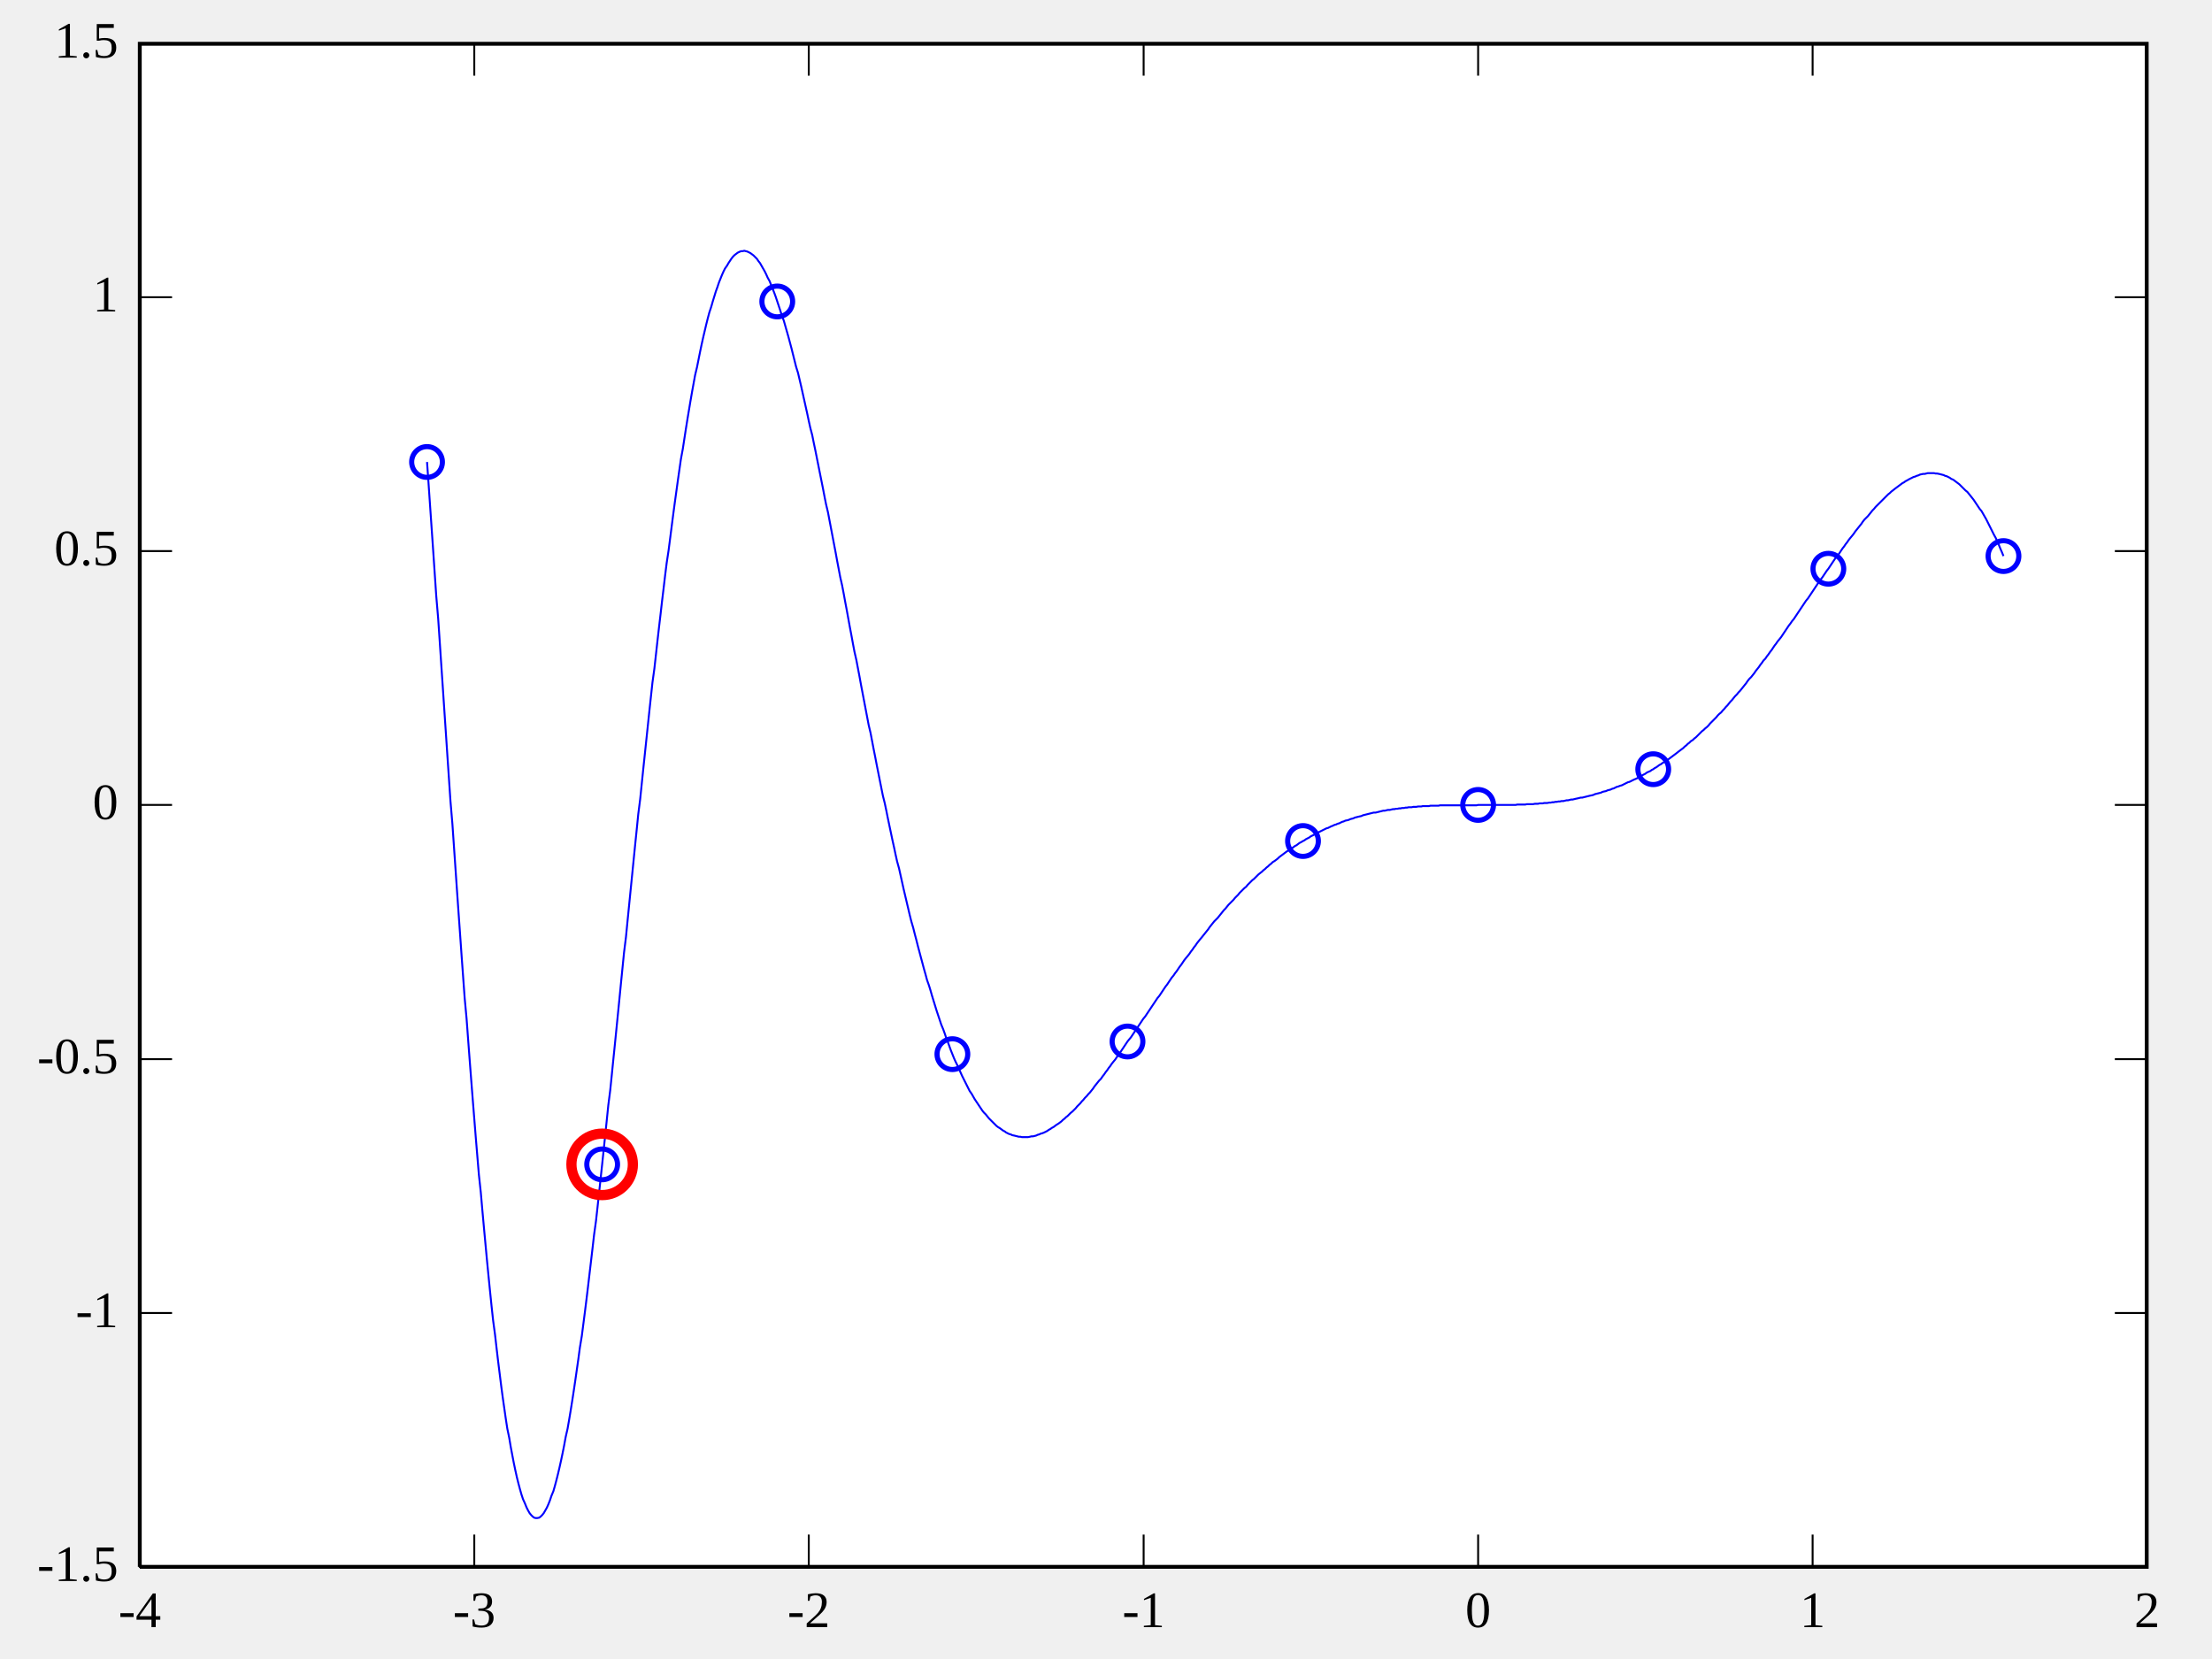
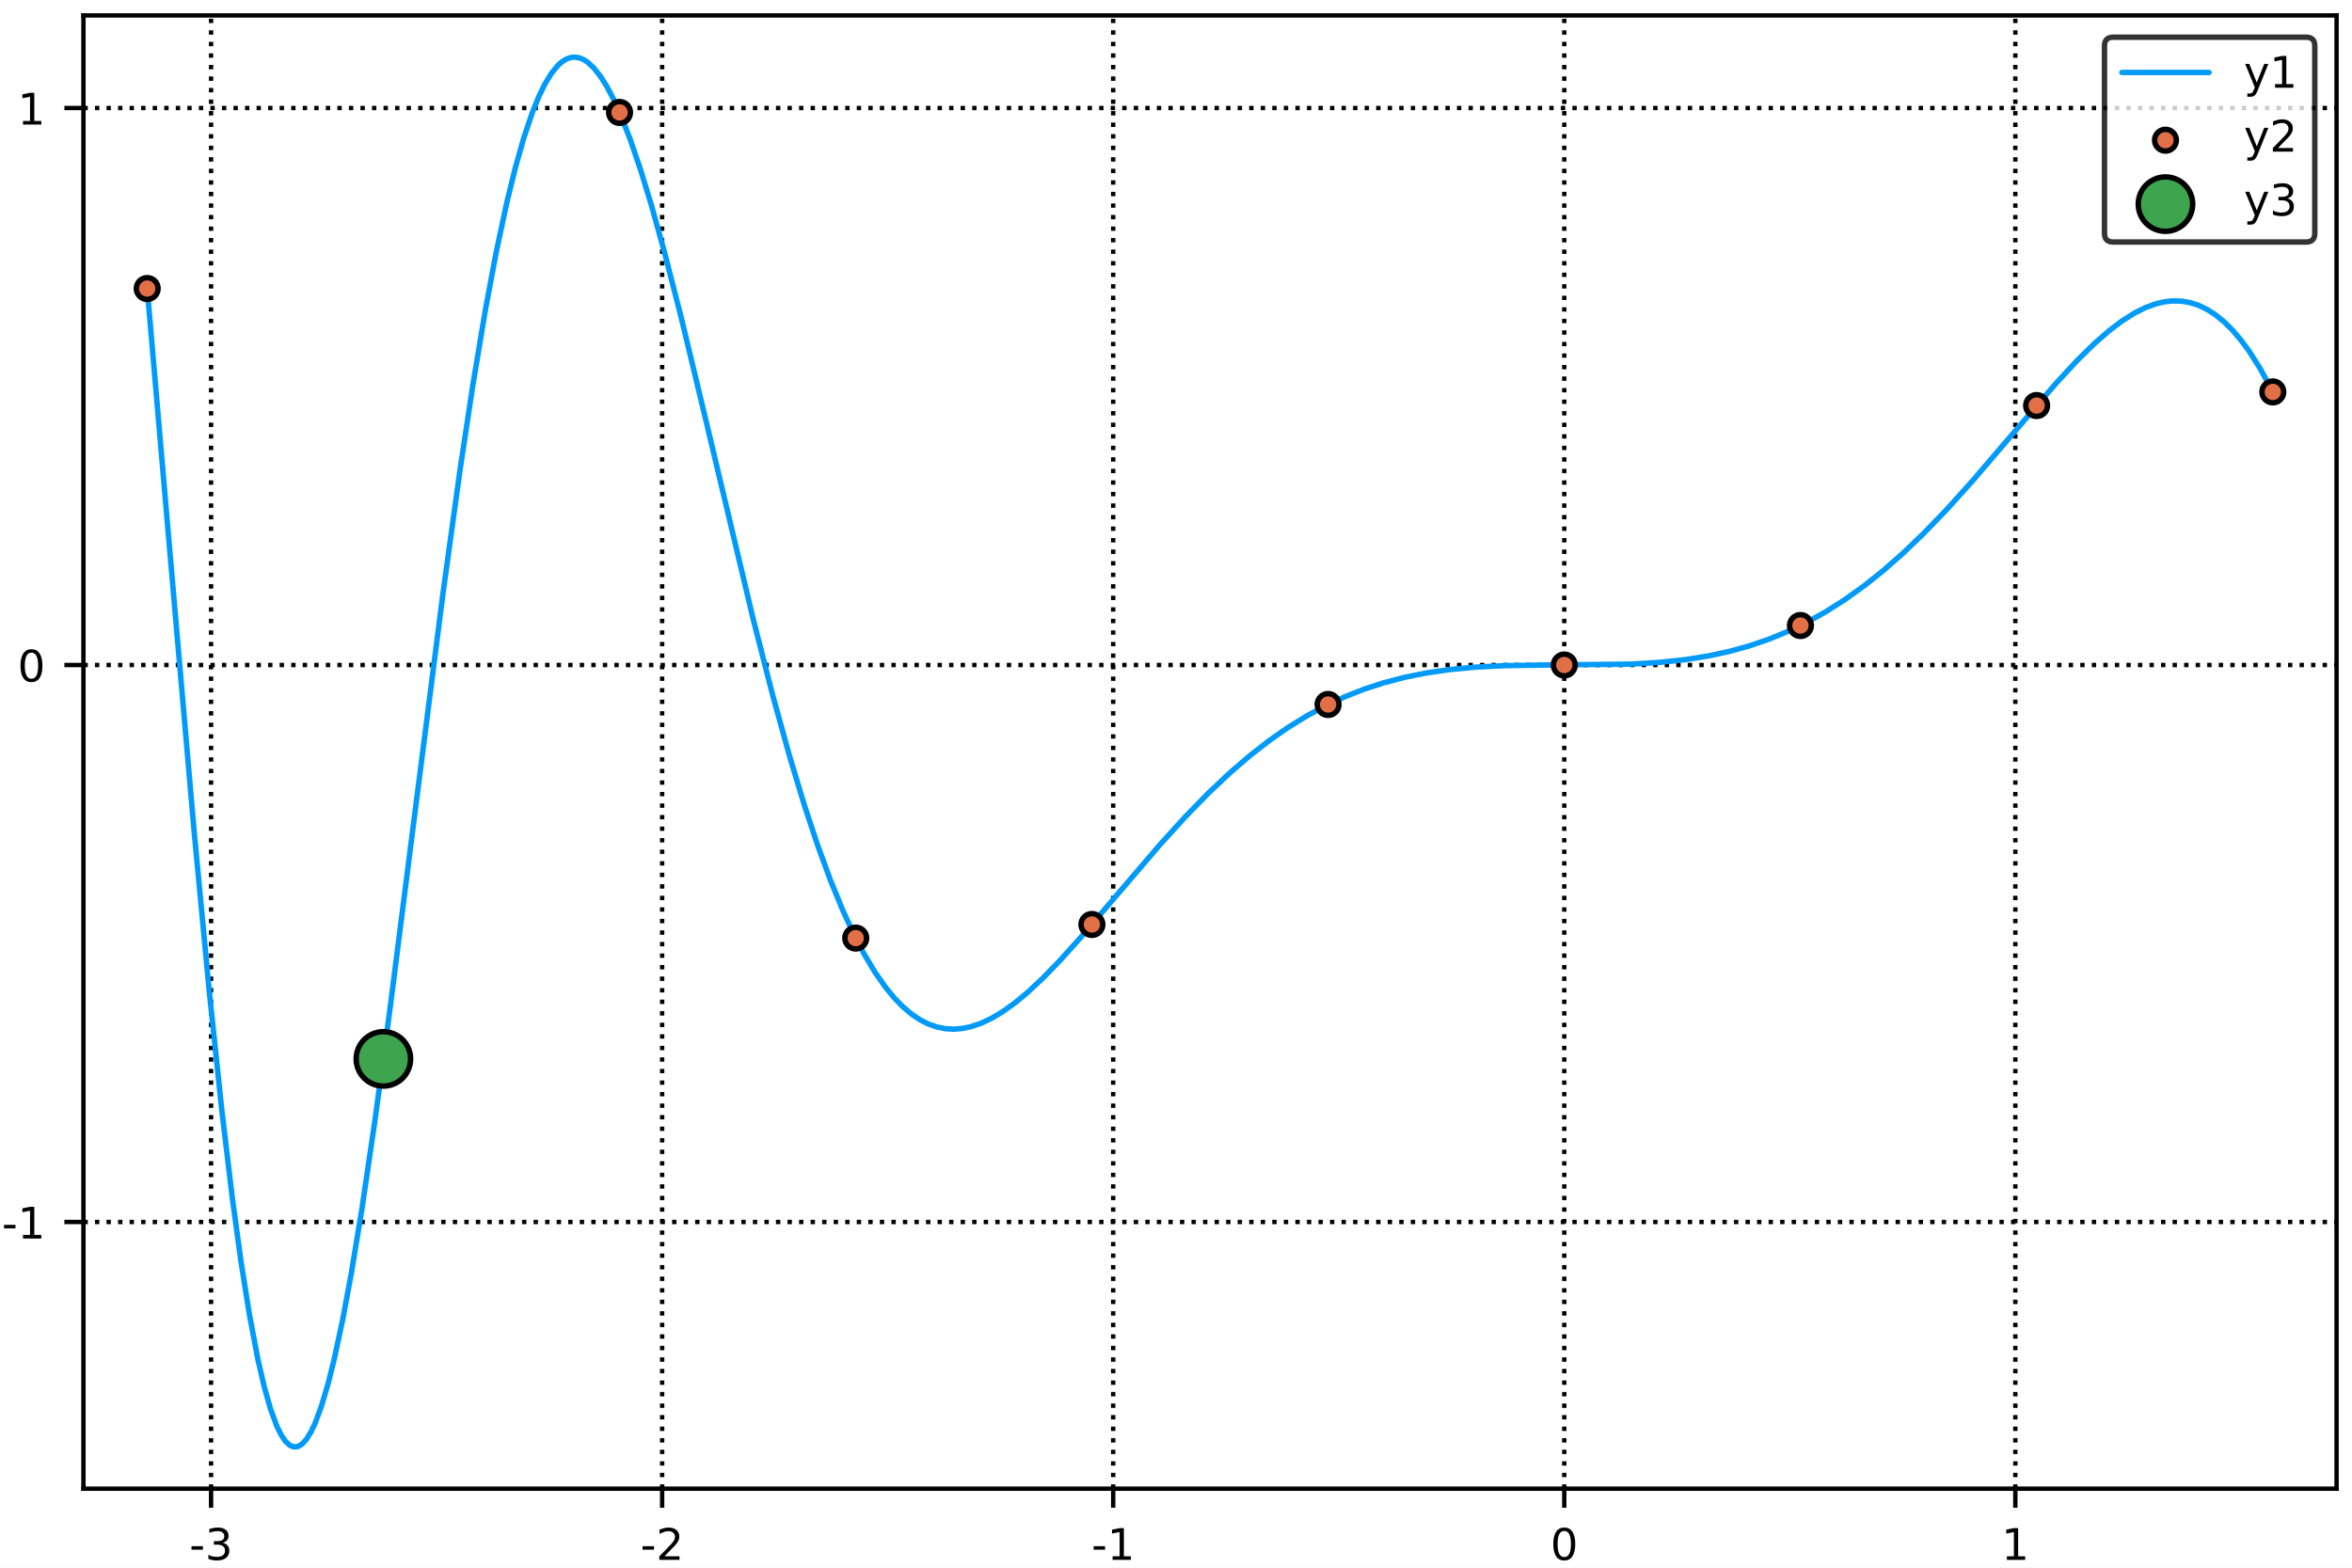
- <svg xmlns="http://www.w3.org/2000/svg" xmlns:xlink="http://www.w3.org/1999/xlink" viewBox="0 0 576 432">
-   <g id="gnuplot_canvas">
-     <rect x="0" y="0" width="576" height="432" fill="none" />
-     <defs>
-       <circle id="gpDot" r="0.5" stroke-width="0.5" />
-       <path id="gpPt0" stroke-width="0.333" stroke="currentColor" d="M-1,0 h2 M0,-1 v2" />
-       <path id="gpPt1" stroke-width="0.333" stroke="currentColor" d="M-1,-1 L1,1 M1,-1 L-1,1" />
-       <path id="gpPt2" stroke-width="0.333" stroke="currentColor" d="M-1,0 L1,0 M0,-1 L0,1 M-1,-1 L1,1 M-1,1 L1,-1" />
-       <rect id="gpPt3" stroke-width="0.333" stroke="currentColor" x="-1" y="-1" width="2" height="2" />
-       <rect id="gpPt4" stroke-width="0.333" stroke="currentColor" fill="currentColor" x="-1" y="-1" width="2" height="2" />
-       <circle id="gpPt5" stroke-width="0.333" stroke="currentColor" cx="0" cy="0" r="1" />
-       <use xlink:href="#gpPt5" id="gpPt6" fill="currentColor" stroke="none" />
-       <path id="gpPt7" stroke-width="0.333" stroke="currentColor" d="M0,-1.33 L-1.33,0.67 L1.33,0.67 z" />
-       <use xlink:href="#gpPt7" id="gpPt8" fill="currentColor" stroke="none" />
-       <use xlink:href="#gpPt7" id="gpPt9" stroke="currentColor" transform="rotate(180)" />
-       <use xlink:href="#gpPt9" id="gpPt10" fill="currentColor" stroke="none" />
-       <use xlink:href="#gpPt3" id="gpPt11" stroke="currentColor" transform="rotate(45)" />
-       <use xlink:href="#gpPt11" id="gpPt12" fill="currentColor" stroke="none" />
-       <filter id="greybox" filterUnits="objectBoundingBox" x="0" y="0" height="1" width="1">
-         <feFlood flood-color="lightgrey" flood-opacity="1" result="grey" />
-         <feComposite in="SourceGraphic" in2="grey" operator="atop" />
-       </filter>
-     </defs>
-     <g style="fill:none; color:white; stroke:currentColor; stroke-width:1.00; stroke-linecap:butt; stroke-linejoin:miter">
- </g>
-     <g style="fill:none; color:black; stroke:currentColor; stroke-width:1.00; stroke-linecap:butt; stroke-linejoin:miter">
-       <g style="stroke:none; shape-rendering:crispEdges">
-         <polygon fill="rgb(255, 255, 255)" points="36.4,408.0 559.0,408.0 559.0,11.4 36.4,11.4 " />
-       </g>
-       <path stroke="black" d="M36.4,408.0 L36.4,11.4 L559.0,11.4 L559.0,408.0 L36.4,408.0  " />
+ <svg xmlns="http://www.w3.org/2000/svg" xmlns:xlink="http://www.w3.org/1999/xlink" height="288pt" version="1.1" viewBox="0 0 432 288" width="432pt">
+   <defs>
+     <style type="text/css">
+ *{stroke-linecap:butt;stroke-linejoin:round;}
+   </style>
+   </defs>
+   <g id="figure_1">
+     <g id="patch_1">
+       <path d="M 0 288  L 432 288  L 432 0  L 0 0  z " style="fill:#ffffff;" />
    </g>
-     <g style="fill:none; color:black; stroke:black; stroke-width:0.50; stroke-linecap:butt; stroke-linejoin:miter">
-       <path stroke="black" d="M36.4,408.0 L44.8,408.0 M559.1,408.0 L550.7,408.0  " />
-       <g transform="translate(30.8,411.7)" style="stroke:none; fill:rgb(0,0,0); font-family:{}; font-size:10.00pt; text-anchor:end">
-         <text>
-           <tspan>-1.5</tspan>
-         </text>
-       </g>
-       <path stroke="black" d="M36.4,341.9 L44.8,341.9 M559.1,341.9 L550.7,341.9  " />
-       <g transform="translate(30.8,345.6)" style="stroke:none; fill:rgb(0,0,0); font-family:{}; font-size:10.00pt; text-anchor:end">
-         <text>
-           <tspan>-1</tspan>
-         </text>
-       </g>
-       <path stroke="black" d="M36.4,275.8 L44.8,275.8 M559.1,275.8 L550.7,275.8  " />
-       <g transform="translate(30.8,279.5)" style="stroke:none; fill:rgb(0,0,0); font-family:{}; font-size:10.00pt; text-anchor:end">
-         <text>
-           <tspan>-0.5</tspan>
-         </text>
-       </g>
-       <path stroke="black" d="M36.4,209.6 L44.8,209.6 M559.1,209.6 L550.7,209.6  " />
-       <g transform="translate(30.8,213.3)" style="stroke:none; fill:rgb(0,0,0); font-family:{}; font-size:10.00pt; text-anchor:end">
-         <text>
-           <tspan>0</tspan>
-         </text>
-       </g>
-       <path stroke="black" d="M36.4,143.5 L44.8,143.5 M559.1,143.5 L550.7,143.5  " />
-       <g transform="translate(30.8,147.2)" style="stroke:none; fill:rgb(0,0,0); font-family:{}; font-size:10.00pt; text-anchor:end">
-         <text>
-           <tspan>0.5</tspan>
-         </text>
-       </g>
-       <path stroke="black" d="M36.4,77.4 L44.8,77.4 M559.1,77.4 L550.7,77.4  " />
-       <g transform="translate(30.8,81.1)" style="stroke:none; fill:rgb(0,0,0); font-family:{}; font-size:10.00pt; text-anchor:end">
-         <text>
-           <tspan>1</tspan>
-         </text>
-       </g>
-       <path stroke="black" d="M36.4,11.3 L44.8,11.3 M559.1,11.3 L550.7,11.3  " />
-       <g transform="translate(30.8,15.0)" style="stroke:none; fill:rgb(0,0,0); font-family:{}; font-size:10.00pt; text-anchor:end">
-         <text>
-           <tspan>1.5</tspan>
-         </text>
-       </g>
-       <path stroke="black" d="M36.4,408.0 L36.4,399.6 M36.4,11.3 L36.4,19.7  " />
-       <g transform="translate(36.4,423.7)" style="stroke:none; fill:rgb(0,0,0); font-family:{}; font-size:10.00pt; text-anchor:middle">
-         <text>
-           <tspan>-4</tspan>
-         </text>
-       </g>
-       <path stroke="black" d="M123.5,408.0 L123.5,399.6 M123.5,11.3 L123.5,19.7  " />
-       <g transform="translate(123.5,423.7)" style="stroke:none; fill:rgb(0,0,0); font-family:{}; font-size:10.00pt; text-anchor:middle">
-         <text>
-           <tspan>-3</tspan>
-         </text>
-       </g>
-       <path stroke="black" d="M210.6,408.0 L210.6,399.6 M210.6,11.3 L210.6,19.7  " />
-       <g transform="translate(210.6,423.7)" style="stroke:none; fill:rgb(0,0,0); font-family:{}; font-size:10.00pt; text-anchor:middle">
-         <text>
-           <tspan>-2</tspan>
-         </text>
-       </g>
-       <path stroke="black" d="M297.8,408.0 L297.8,399.6 M297.8,11.3 L297.8,19.7  " />
-       <g transform="translate(297.8,423.7)" style="stroke:none; fill:rgb(0,0,0); font-family:{}; font-size:10.00pt; text-anchor:middle">
-         <text>
-           <tspan>-1</tspan>
-         </text>
-       </g>
-       <path stroke="black" d="M384.9,408.0 L384.9,399.6 M384.9,11.3 L384.9,19.7  " />
-       <g transform="translate(384.9,423.7)" style="stroke:none; fill:rgb(0,0,0); font-family:{}; font-size:10.00pt; text-anchor:middle">
-         <text>
-           <tspan>0</tspan>
-         </text>
-       </g>
-       <path stroke="black" d="M472.0,408.0 L472.0,399.6 M472.0,11.3 L472.0,19.7  " />
-       <g transform="translate(472.0,423.7)" style="stroke:none; fill:rgb(0,0,0); font-family:{}; font-size:10.00pt; text-anchor:middle">
-         <text>
-           <tspan>1</tspan>
-         </text>
-       </g>
-       <path stroke="black" d="M559.1,408.0 L559.1,399.6 M559.1,11.3 L559.1,19.7  " />
-       <g transform="translate(559.1,423.7)" style="stroke:none; fill:rgb(0,0,0); font-family:{}; font-size:10.00pt; text-anchor:middle">
-         <text>
-           <tspan>2</tspan>
-         </text>
-       </g>
-       <path stroke="black" d="M36.4,11.3 L36.4,408.0 L559.1,408.0 L559.1,11.3 L36.4,11.3 Z  " />
+     <g id="axes_1">
+       <g id="patch_2">
+         <path d="M 15.325 273.485  L 429.165 273.485  L 429.165 2.835  L 15.325 2.835  z " style="fill:#ffffff;" />
+       </g>
+       <g id="matplotlib.axis_1">
+         <g id="xtick_1">
+           <g id="line2d_1">
+             <path clip-path="url(#p745cc8c073)" d="M 38.768 273.485  L 38.768 2.835  " style="fill:none;stroke:#000000;stroke-dasharray:0.8,1.32;stroke-dashoffset:0;stroke-width:0.8;" />
+           </g>
+           <g id="line2d_2">
+             <defs>
+               <path d="M 0 0  L 0 3.5  " id="m631ce34a34" style="stroke:#000000;stroke-width:0.8;" />
+             </defs>
+             <g>
+               <use style="stroke:#000000;stroke-width:0.8;" x="38.768" xlink:href="#m631ce34a34" y="273.485" />
+             </g>
+           </g>
+           <g id="text_1">
+             <defs>
+               <path d="M 4.891 31.391  L 31.203 31.391  L 31.203 23.391  L 4.891 23.391  z " id="DejaVuSans-2d" />
+               <path d="M 40.578 39.312  Q 47.656 37.797 51.625 33  Q 55.609 28.219 55.609 21.188  Q 55.609 10.406 48.188 4.484  Q 40.766 -1.422 27.094 -1.422  Q 22.516 -1.422 17.656 -0.516  Q 12.797 0.391 7.625 2.203  L 7.625 11.719  Q 11.719 9.328 16.594 8.109  Q 21.484 6.891 26.812 6.891  Q 36.078 6.891 40.938 10.547  Q 45.797 14.203 45.797 21.188  Q 45.797 27.641 41.281 31.266  Q 36.766 34.906 28.719 34.906  L 20.219 34.906  L 20.219 43.016  L 29.109 43.016  Q 36.375 43.016 40.234 45.922  Q 44.094 48.828 44.094 54.297  Q 44.094 59.906 40.109 62.906  Q 36.141 65.922 28.719 65.922  Q 24.656 65.922 20.016 65.031  Q 15.375 64.156 9.812 62.312  L 9.812 71.094  Q 15.438 72.656 20.344 73.438  Q 25.25 74.219 29.594 74.219  Q 40.828 74.219 47.359 69.109  Q 53.906 64.016 53.906 55.328  Q 53.906 49.266 50.438 45.094  Q 46.969 40.922 40.578 39.312  z " id="DejaVuSans-33" />
+             </defs>
+             <g transform="translate(34.77978 286.5641)scale(0.08 -0.08)">
+               <use xlink:href="#DejaVuSans-2d" />
+               <use x="36.084" xlink:href="#DejaVuSans-33" />
+             </g>
+           </g>
+         </g>
+         <g id="xtick_2">
+           <g id="line2d_3">
+             <path clip-path="url(#p745cc8c073)" d="M 121.617 273.485  L 121.617 2.835  " style="fill:none;stroke:#000000;stroke-dasharray:0.8,1.32;stroke-dashoffset:0;stroke-width:0.8;" />
+           </g>
+           <g id="line2d_4">
+             <g>
+               <use style="stroke:#000000;stroke-width:0.8;" x="121.617" xlink:href="#m631ce34a34" y="273.485" />
+             </g>
+           </g>
+           <g id="text_2">
+             <defs>
+               <path d="M 19.188 8.297  L 53.609 8.297  L 53.609 0  L 7.328 0  L 7.328 8.297  Q 12.938 14.109 22.625 23.891  Q 32.328 33.688 34.812 36.531  Q 39.547 41.844 41.422 45.531  Q 43.312 49.219 43.312 52.781  Q 43.312 58.594 39.234 62.25  Q 35.156 65.922 28.609 65.922  Q 23.969 65.922 18.812 64.312  Q 13.672 62.703 7.812 59.422  L 7.812 69.391  Q 13.766 71.781 18.938 73  Q 24.125 74.219 28.422 74.219  Q 39.75 74.219 46.484 68.547  Q 53.219 62.891 53.219 53.422  Q 53.219 48.922 51.531 44.891  Q 49.859 40.875 45.406 35.406  Q 44.188 33.984 37.641 27.219  Q 31.109 20.453 19.188 8.297  z " id="DejaVuSans-32" />
+             </defs>
+             <g transform="translate(117.6286 286.5641)scale(0.08 -0.08)">
+               <use xlink:href="#DejaVuSans-2d" />
+               <use x="36.084" xlink:href="#DejaVuSans-32" />
+             </g>
+           </g>
+         </g>
+         <g id="xtick_3">
+           <g id="line2d_5">
+             <path clip-path="url(#p745cc8c073)" d="M 204.465 273.485  L 204.465 2.835  " style="fill:none;stroke:#000000;stroke-dasharray:0.8,1.32;stroke-dashoffset:0;stroke-width:0.8;" />
+           </g>
+           <g id="line2d_6">
+             <g>
+               <use style="stroke:#000000;stroke-width:0.8;" x="204.465" xlink:href="#m631ce34a34" y="273.485" />
+             </g>
+           </g>
+           <g id="text_3">
+             <defs>
+               <path d="M 12.406 8.297  L 28.516 8.297  L 28.516 63.922  L 10.984 60.406  L 10.984 69.391  L 28.422 72.906  L 38.281 72.906  L 38.281 8.297  L 54.391 8.297  L 54.391 0  L 12.406 0  z " id="DejaVuSans-31" />
+             </defs>
+             <g transform="translate(200.4774 286.5641)scale(0.08 -0.08)">
+               <use xlink:href="#DejaVuSans-2d" />
+               <use x="36.084" xlink:href="#DejaVuSans-31" />
+             </g>
+           </g>
+         </g>
+         <g id="xtick_4">
+           <g id="line2d_7">
+             <path clip-path="url(#p745cc8c073)" d="M 287.314 273.485  L 287.314 2.835  " style="fill:none;stroke:#000000;stroke-dasharray:0.8,1.32;stroke-dashoffset:0;stroke-width:0.8;" />
+           </g>
+           <g id="line2d_8">
+             <g>
+               <use style="stroke:#000000;stroke-width:0.8;" x="287.314" xlink:href="#m631ce34a34" y="273.485" />
+             </g>
+           </g>
+           <g id="text_4">
+             <defs>
+               <path d="M 31.781 66.406  Q 24.172 66.406 20.328 58.906  Q 16.5 51.422 16.5 36.375  Q 16.5 21.391 20.328 13.891  Q 24.172 6.391 31.781 6.391  Q 39.453 6.391 43.281 13.891  Q 47.125 21.391 47.125 36.375  Q 47.125 51.422 43.281 58.906  Q 39.453 66.406 31.781 66.406  z M 31.781 74.219  Q 44.047 74.219 50.516 64.516  Q 56.984 54.828 56.984 36.375  Q 56.984 17.969 50.516 8.266  Q 44.047 -1.422 31.781 -1.422  Q 19.531 -1.422 13.062 8.266  Q 6.594 17.969 6.594 36.375  Q 6.594 54.828 13.062 64.516  Q 19.531 74.219 31.781 74.219  z " id="DejaVuSans-30" />
+             </defs>
+             <g transform="translate(284.7693 286.5641)scale(0.08 -0.08)">
+               <use xlink:href="#DejaVuSans-30" />
+             </g>
+           </g>
+         </g>
+         <g id="xtick_5">
+           <g id="line2d_9">
+             <path clip-path="url(#p745cc8c073)" d="M 370.163 273.485  L 370.163 2.835  " style="fill:none;stroke:#000000;stroke-dasharray:0.8,1.32;stroke-dashoffset:0;stroke-width:0.8;" />
+           </g>
+           <g id="line2d_10">
+             <g>
+               <use style="stroke:#000000;stroke-width:0.8;" x="370.163" xlink:href="#m631ce34a34" y="273.485" />
+             </g>
+           </g>
+           <g id="text_5">
+             <g transform="translate(367.6181 286.5641)scale(0.08 -0.08)">
+               <use xlink:href="#DejaVuSans-31" />
+             </g>
+           </g>
+         </g>
+       </g>
+       <g id="matplotlib.axis_2">
+         <g id="ytick_1">
+           <g id="line2d_11">
+             <path clip-path="url(#p745cc8c073)" d="M 15.325 224.492  L 429.165 224.492  " style="fill:none;stroke:#000000;stroke-dasharray:0.8,1.32;stroke-dashoffset:0;stroke-width:0.8;" />
+           </g>
+           <g id="line2d_12">
+             <defs>
+               <path d="M 0 0  L -3.5 0  " id="m66ea9c0d0e" style="stroke:#000000;stroke-width:0.8;" />
+             </defs>
+             <g>
+               <use style="stroke:#000000;stroke-width:0.8;" x="15.325" xlink:href="#m66ea9c0d0e" y="224.492" />
+             </g>
+           </g>
+           <g id="text_6">
+             <g transform="translate(0.348396 227.5317)scale(0.08 -0.08)">
+               <use xlink:href="#DejaVuSans-2d" />
+               <use x="36.084" xlink:href="#DejaVuSans-31" />
+             </g>
+           </g>
+         </g>
+         <g id="ytick_2">
+           <g id="line2d_13">
+             <path clip-path="url(#p745cc8c073)" d="M 15.325 122.168  L 429.165 122.168  " style="fill:none;stroke:#000000;stroke-dasharray:0.8,1.32;stroke-dashoffset:0;stroke-width:0.8;" />
+           </g>
+           <g id="line2d_14">
+             <g>
+               <use style="stroke:#000000;stroke-width:0.8;" x="15.325" xlink:href="#m66ea9c0d0e" y="122.168" />
+             </g>
+           </g>
+           <g id="text_7">
+             <g transform="translate(3.234646 125.2076)scale(0.08 -0.08)">
+               <use xlink:href="#DejaVuSans-30" />
+             </g>
+           </g>
+         </g>
+         <g id="ytick_3">
+           <g id="line2d_15">
+             <path clip-path="url(#p745cc8c073)" d="M 15.325 19.844  L 429.165 19.844  " style="fill:none;stroke:#000000;stroke-dasharray:0.8,1.32;stroke-dashoffset:0;stroke-width:0.8;" />
+           </g>
+           <g id="line2d_16">
+             <g>
+               <use style="stroke:#000000;stroke-width:0.8;" x="15.325" xlink:href="#m66ea9c0d0e" y="19.844" />
+             </g>
+           </g>
+           <g id="text_8">
+             <g transform="translate(3.234646 22.8836)scale(0.08 -0.08)">
+               <use xlink:href="#DejaVuSans-31" />
+             </g>
+           </g>
+         </g>
+       </g>
+       <g id="line2d_17">
+         <path clip-path="url(#p745cc8c073)" d="M 27.037 53.006  L 30.945 98.405  L 35.635 152.505  L 38.371 181.464  L 40.715 203.737  L 42.669 220.084  L 44.233 231.53  L 45.796 241.419  L 47.359 249.674  L 48.531 254.764  L 49.704 258.894  L 50.876 262.06  L 51.658 263.636  L 52.44 264.786  L 53.221 265.514  L 54.003 265.825  L 54.784 265.724  L 55.566 265.219  L 56.348 264.318  L 57.129 263.03  L 57.911 261.365  L 59.083 258.185  L 60.256 254.223  L 61.428 249.523  L 62.991 242.193  L 64.555 233.758  L 66.509 221.856  L 68.853 205.929  L 71.589 185.663  L 75.888 151.843  L 81.359 109.039  L 84.486 86.399  L 86.831 70.851  L 89.175 56.804  L 91.129 46.384  L 93.083 37.222  L 94.647 30.841  L 96.21 25.325  L 97.773 20.686  L 98.946 17.785  L 100.118 15.377  L 101.29 13.46  L 102.463 12.025  L 103.244 11.334  L 104.026 10.85  L 104.808 10.572  L 105.589 10.495  L 106.371 10.614  L 107.152 10.927  L 107.934 11.428  L 109.106 12.522  L 110.279 14.01  L 111.451 15.875  L 112.624 18.097  L 114.187 21.579  L 115.75 25.609  L 117.704 31.339  L 119.658 37.741  L 122.003 46.167  L 125.13 58.37  L 129.428 76.27  L 138.417 114.051  L 141.934 127.767  L 145.061 139.053  L 147.796 148.099  L 150.141 155.174  L 152.486 161.585  L 154.831 167.31  L 156.785 171.548  L 158.739 175.301  L 160.693 178.574  L 162.647 181.372  L 164.21 183.277  L 165.773 184.894  L 167.337 186.23  L 168.9 187.296  L 170.463 188.101  L 172.026 188.657  L 173.59 188.975  L 175.153 189.068  L 176.716 188.948  L 178.279 188.628  L 180.233 187.966  L 182.187 187.038  L 184.141 185.868  L 186.486 184.183  L 188.831 182.23  L 191.567 179.668  L 194.693 176.444  L 198.601 172.096  L 204.854 164.758  L 213.061 155.166  L 217.751 150.007  L 222.05 145.604  L 225.958 141.923  L 229.475 138.896  L 232.992 136.15  L 236.509 133.69  L 240.027 131.514  L 243.544 129.615  L 247.061 127.982  L 250.578 126.6  L 254.096 125.452  L 258.004 124.428  L 261.912 123.641  L 266.211 123.013  L 270.9 122.566  L 276.372 122.286  L 283.406 122.174  L 299.429 122.008  L 304.901 121.679  L 309.59 121.175  L 313.889 120.483  L 317.797 119.628  L 321.314 118.649  L 324.832 117.45  L 328.349 116.014  L 331.866 114.323  L 335.384 112.363  L 338.901 110.125  L 342.418 107.601  L 345.935 104.792  L 349.453 101.703  L 353.361 97.958  L 357.659 93.494  L 362.349 88.281  L 368.602 80.97  L 377.591 70.468  L 381.499 66.246  L 384.625 63.171  L 387.361 60.777  L 389.706 58.998  L 392.05 57.514  L 394.004 56.536  L 395.959 55.819  L 397.522 55.45  L 399.085 55.279  L 400.648 55.317  L 402.211 55.578  L 403.775 56.073  L 405.338 56.815  L 406.901 57.815  L 408.464 59.083  L 410.028 60.628  L 411.591 62.461  L 413.154 64.587  L 415.108 67.669  L 417.062 71.229  L 417.453 71.999  L 417.453 71.999  " style="fill:none;stroke:#009afa;stroke-linecap:round;" />
+       </g>
+       <g id="PathCollection_1">
+         <defs>
+           <path d="M 0 2  C 0.53 2 1.039 1.789 1.414 1.414  C 1.789 1.039 2 0.53 2 0  C 2 -0.53 1.789 -1.039 1.414 -1.414  C 1.039 -1.789 0.53 -2 0 -2  C -0.53 -2 -1.039 -1.789 -1.414 -1.414  C -1.789 -1.039 -2 -0.53 -2 0  C -2 0.53 -1.789 1.039 -1.414 1.414  C -1.039 1.789 -0.53 2 0 2  z " id="m9f46957e0f" style="stroke:#000000;" />
+         </defs>
+         <g clip-path="url(#p745cc8c073)">
+           <use style="fill:#e36f47;stroke:#000000;" x="27.037" xlink:href="#m9f46957e0f" y="53.006" />
+           <use style="fill:#e36f47;stroke:#000000;" x="70.417" xlink:href="#m9f46957e0f" y="194.527" />
+           <use style="fill:#e36f47;stroke:#000000;" x="113.796" xlink:href="#m9f46957e0f" y="20.655" />
+           <use style="fill:#e36f47;stroke:#000000;" x="157.176" xlink:href="#m9f46957e0f" y="172.337" />
+           <use style="fill:#e36f47;stroke:#000000;" x="200.555" xlink:href="#m9f46957e0f" y="169.834" />
+           <use style="fill:#e36f47;stroke:#000000;" x="243.935" xlink:href="#m9f46957e0f" y="129.421" />
+           <use style="fill:#e36f47;stroke:#000000;" x="287.314" xlink:href="#m9f46957e0f" y="122.168" />
+           <use style="fill:#e36f47;stroke:#000000;" x="330.694" xlink:href="#m9f46957e0f" y="114.916" />
+           <use style="fill:#e36f47;stroke:#000000;" x="374.073" xlink:href="#m9f46957e0f" y="74.503" />
+           <use style="fill:#e36f47;stroke:#000000;" x="417.453" xlink:href="#m9f46957e0f" y="71.999" />
+         </g>
+       </g>
+       <g id="patch_3">
+         <path d="M 15.325 273.485  L 15.325 2.835  " style="fill:none;stroke:#000000;stroke-linecap:square;stroke-linejoin:miter;stroke-width:0.8;" />
+       </g>
+       <g id="patch_4">
+         <path d="M 429.165 273.485  L 429.165 2.835  " style="fill:none;stroke:#000000;stroke-linecap:square;stroke-linejoin:miter;stroke-width:0.8;" />
+       </g>
+       <g id="patch_5">
+         <path d="M 15.325 273.485  L 429.165 273.485  " style="fill:none;stroke:#000000;stroke-linecap:square;stroke-linejoin:miter;stroke-width:0.8;" />
+       </g>
+       <g id="patch_6">
+         <path d="M 15.325 2.835  L 429.165 2.835  " style="fill:none;stroke:#000000;stroke-linecap:square;stroke-linejoin:miter;stroke-width:0.8;" />
+       </g>
+       <g id="PathCollection_2">
+         <defs>
+           <path d="M 0 5  C 1.326 5 2.598 4.473 3.536 3.536  C 4.473 2.598 5 1.326 5 0  C 5 -1.326 4.473 -2.598 3.536 -3.536  C 2.598 -4.473 1.326 -5 0 -5  C -1.326 -5 -2.598 -4.473 -3.536 -3.536  C -4.473 -2.598 -5 -1.326 -5 0  C -5 1.326 -4.473 2.598 -3.536 3.536  C -2.598 4.473 -1.326 5 0 5  z " id="md6178497c3" style="stroke:#000000;" />
+         </defs>
+         <g clip-path="url(#p745cc8c073)">
+           <use style="fill:#3ea44e;stroke:#000000;" x="70.417" xlink:href="#md6178497c3" y="194.527" />
+         </g>
+       </g>
+       <g id="legend_1">
+         <g id="patch_7">
+           <path d="M 388.14 44.462  L 423.565 44.462  Q 425.165 44.462 425.165 42.862  L 425.165 8.435  Q 425.165 6.835 423.565 6.835  L 388.14 6.835  Q 386.54 6.835 386.54 8.435  L 386.54 42.862  Q 386.54 44.462 388.14 44.462  z " style="fill:#ffffff;opacity:0.8;stroke:#000000;stroke-linejoin:miter;" />
+         </g>
+         <g id="line2d_18">
+           <path d="M 389.74 13.313  L 405.74 13.313  " style="fill:none;stroke:#009afa;stroke-linecap:round;" />
+         </g>
+         <g id="line2d_19" />
+         <g id="text_9">
+           <defs>
+             <path d="M 32.172 -5.078  Q 28.375 -14.844 24.75 -17.812  Q 21.141 -20.797 15.094 -20.797  L 7.906 -20.797  L 7.906 -13.281  L 13.188 -13.281  Q 16.891 -13.281 18.938 -11.516  Q 21 -9.766 23.484 -3.219  L 25.094 0.875  L 2.984 54.688  L 12.5 54.688  L 29.594 11.922  L 46.688 54.688  L 56.203 54.688  z " id="DejaVuSans-79" />
+           </defs>
+           <g transform="translate(412.1404 16.1134)scale(0.08 -0.08)">
+             <use xlink:href="#DejaVuSans-79" />
+             <use x="59.18" xlink:href="#DejaVuSans-31" />
+           </g>
+         </g>
+         <g id="PathCollection_3">
+           <g>
+             <use style="fill:#e36f47;stroke:#000000;" x="397.74" xlink:href="#m9f46957e0f" y="25.756" />
+           </g>
+         </g>
+         <g id="text_10">
+           <g transform="translate(412.1404 27.8559)scale(0.08 -0.08)">
+             <use xlink:href="#DejaVuSans-79" />
+             <use x="59.18" xlink:href="#DejaVuSans-32" />
+           </g>
+         </g>
+         <g id="PathCollection_4">
+           <g>
+             <use style="fill:#3ea44e;stroke:#000000;" x="397.74" xlink:href="#md6178497c3" y="37.498" />
+           </g>
+         </g>
+         <g id="text_11">
+           <g transform="translate(412.1404 39.5984)scale(0.08 -0.08)">
+             <use xlink:href="#DejaVuSans-79" />
+             <use x="59.18" xlink:href="#DejaVuSans-33" />
+           </g>
+         </g>
+       </g>
    </g>
-     <g id="gnuplot_plot_1a">
-       <g style="fill:none; color:red; stroke:currentColor; stroke-width:0.50; stroke-linecap:butt; stroke-linejoin:miter">
-         <path stroke="rgb(  0,   0, 255)" d="M111.2,120.3 L111.6,126.0 L112.0,131.8 L112.4,137.6 L112.8,143.4 L113.2,149.3 L113.6,155.2 L114.1,161.1    L114.5,167.0 L114.9,173.0 L115.3,178.9 L115.7,184.9 L116.1,190.8 L116.5,196.8 L116.9,202.7 L117.3,208.6    L117.8,214.5 L118.2,220.3 L118.6,226.1 L119.0,231.9 L119.4,237.6 L119.8,243.2 L120.2,248.9 L120.6,254.4    L121.0,259.9 L121.5,265.3 L121.9,270.7 L122.3,276.0 L122.7,281.2 L123.1,286.3 L123.5,291.3 L123.9,296.3    L124.3,301.1 L124.7,305.9 L125.2,310.5 L125.6,315.1 L126.0,319.5 L126.4,323.8 L126.8,328.1 L127.2,332.2    L127.6,336.2 L128.0,340.1 L128.4,343.8 L128.9,347.5 L129.3,351.0 L129.7,354.4 L130.1,357.6 L130.5,360.8    L130.9,363.8 L131.3,366.6 L131.7,369.4 L132.1,372.0 L132.6,374.4 L133.0,376.8 L133.4,378.9 L133.8,381.0    L134.2,382.9 L134.6,384.7 L135.0,386.3 L135.4,387.8 L135.8,389.2 L136.2,390.4 L136.7,391.5 L137.1,392.5    L137.5,393.3 L137.9,394.0 L138.3,394.5 L138.7,394.9 L139.1,395.2 L139.5,395.3 L139.9,395.3 L140.4,395.2    L140.8,394.9 L141.2,394.5 L141.6,394.0 L142.0,393.3 L142.4,392.6 L142.8,391.7 L143.2,390.7 L143.6,389.5    L144.1,388.3 L144.5,386.9 L144.9,385.4 L145.3,383.8 L145.7,382.1 L146.1,380.3 L146.5,378.4 L146.9,376.4    L147.3,374.2 L147.8,372.0 L148.2,369.7 L148.6,367.3 L149.0,364.8 L149.4,362.2 L149.8,359.5 L150.2,356.7    L150.6,353.9 L151.0,350.9 L151.5,347.9 L151.9,344.8 L152.3,341.7 L152.7,338.5 L153.1,335.2 L153.5,331.8    L153.9,328.4 L154.3,325.0 L154.7,321.5 L155.2,317.9 L155.6,314.3 L156.0,310.6 L156.4,306.9 L156.8,303.2    L157.2,299.4 L157.6,295.6 L158.0,291.7 L158.4,287.8 L158.9,283.9 L159.3,280.0 L159.7,276.0 L160.1,272.1    L160.5,268.1 L160.9,264.1 L161.3,260.1 L161.7,256.0 L162.1,252.0 L162.5,248.0 L163.0,244.0 L163.4,239.9    L163.8,235.9 L164.2,231.9 L164.6,227.9 L165.0,223.9 L165.4,219.9 L165.8,216.0 L166.2,212.0 L166.7,208.1    L167.1,204.2 L167.5,200.3 L167.9,196.5 L168.3,192.7 L168.7,188.9 L169.1,185.1 L169.5,181.4 L169.9,177.7    L170.4,174.1 L170.8,170.5 L171.2,166.9 L171.6,163.4 L172.0,160.0 L172.4,156.5 L172.8,153.2 L173.2,149.8    L173.6,146.6 L174.1,143.3 L174.5,140.2 L174.9,137.1 L175.3,134.0 L175.7,131.0 L176.1,128.1 L176.5,125.2    L176.9,122.4 L177.3,119.6 L177.8,116.9 L178.2,114.3 L178.6,111.7 L179.0,109.2 L179.4,106.8 L179.8,104.4    L180.2,102.1 L180.6,99.9 L181.0,97.7 L181.5,95.6 L181.9,93.6 L182.3,91.6 L182.7,89.7 L183.1,87.9    L183.5,86.2 L183.9,84.5 L184.3,82.9 L184.7,81.4 L185.2,79.9 L185.6,78.5 L186.0,77.2 L186.4,75.9    L186.8,74.8 L187.2,73.6 L187.6,72.6 L188.0,71.6 L188.4,70.7 L188.8,69.9 L189.3,69.2 L189.7,68.5    L190.1,67.9 L190.5,67.3 L190.9,66.8 L191.3,66.4 L191.7,66.1 L192.1,65.8 L192.5,65.6 L193.0,65.4    L193.4,65.4 L193.8,65.3 L194.2,65.4 L194.6,65.5 L195.0,65.7 L195.4,65.9 L195.8,66.2 L196.2,66.5    L196.7,67.0 L197.1,67.4 L197.5,68.0 L197.9,68.5 L198.3,69.2 L198.7,69.9 L199.1,70.6 L199.5,71.4    L199.9,72.3 L200.4,73.2 L200.8,74.2 L201.2,75.2 L201.6,76.2 L202.0,77.3 L202.4,78.5 L202.8,79.7    L203.2,80.9 L203.6,82.2 L204.1,83.5 L204.5,84.9 L204.9,86.3 L205.3,87.7 L205.7,89.2 L206.1,90.7    L206.5,92.3 L206.9,93.9 L207.3,95.5 L207.8,97.1 L208.2,98.8 L208.6,100.5 L209.0,102.3 L209.4,104.1    L209.8,105.9 L210.2,107.7 L210.6,109.6 L211.0,111.4 L211.5,113.3 L211.9,115.3 L212.3,117.2 L212.7,119.2    L213.1,121.2 L213.5,123.2 L213.9,125.2 L214.3,127.2 L214.7,129.3 L215.1,131.3 L215.6,133.4 L216.0,135.5    L216.4,137.6 L216.8,139.7 L217.2,141.8 L217.6,143.9 L218.0,146.1 L218.4,148.2 L218.8,150.3 L219.3,152.5    L219.7,154.6 L220.1,156.8 L220.5,158.9 L220.9,161.1 L221.3,163.3 L221.7,165.4 L222.1,167.6 L222.5,169.7    L223.0,171.9 L223.4,174.0 L223.8,176.1 L224.2,178.3 L224.6,180.4 L225.0,182.5 L225.4,184.6 L225.8,186.7    L226.2,188.8 L226.7,190.9 L227.1,193.0 L227.5,195.1 L227.9,197.1 L228.3,199.2 L228.7,201.2 L229.1,203.2    L229.5,205.2 L229.9,207.2 L230.4,209.2 L230.8,211.1 L231.2,213.1 L231.6,215.0 L232.0,216.9 L232.4,218.8    L232.8,220.6 L233.2,222.5 L233.6,224.3 L234.1,226.1 L234.5,227.9 L234.9,229.7 L235.3,231.5 L235.7,233.2    L236.1,234.9 L236.5,236.6 L236.9,238.3 L237.3,239.9 L237.8,241.6 L238.2,243.2 L238.6,244.7 L239.0,246.3    L239.4,247.8 L239.8,249.3 L240.2,250.8 L240.6,252.3 L241.0,253.7 L241.4,255.2 L241.9,256.6 L242.3,257.9    L242.7,259.3 L243.1,260.6 L243.5,261.9 L243.9,263.2 L244.3,264.4 L244.7,265.6 L245.1,266.8 L245.6,268.0    L246.0,269.1 L246.4,270.3 L246.8,271.3 L247.2,272.4 L247.6,273.5 L248.0,274.5 L248.4,275.5 L248.8,276.4    L249.3,277.4 L249.7,278.3 L250.1,279.2 L250.5,280.1 L250.9,280.9 L251.3,281.7 L251.7,282.5 L252.1,283.3    L252.5,284.1 L253.0,284.8 L253.4,285.5 L253.8,286.2 L254.2,286.8 L254.6,287.4 L255.0,288.0 L255.4,288.6    L255.8,289.2 L256.2,289.7 L256.7,290.2 L257.1,290.7 L257.5,291.2 L257.9,291.6 L258.3,292.0 L258.7,292.4    L259.1,292.8 L259.5,293.2 L259.9,293.5 L260.4,293.8 L260.8,294.1 L261.2,294.4 L261.6,294.6 L262.0,294.9    L262.4,295.1 L262.8,295.3 L263.2,295.4 L263.6,295.6 L264.1,295.7 L264.5,295.8 L264.9,295.9 L265.3,296.0    L265.7,296.0 L266.1,296.1 L266.5,296.1 L266.9,296.1 L267.3,296.1 L267.7,296.1 L268.2,296.0 L268.6,295.9    L269.0,295.9 L269.4,295.8 L269.8,295.7 L270.2,295.5 L270.6,295.4 L271.0,295.2 L271.4,295.1 L271.9,294.9    L272.3,294.7 L272.7,294.5 L273.1,294.2 L273.5,294.0 L273.9,293.7 L274.3,293.5 L274.7,293.2 L275.1,292.9    L275.6,292.6 L276.0,292.3 L276.4,292.0 L276.8,291.6 L277.2,291.3 L277.6,290.9 L278.0,290.6 L278.4,290.2    L278.8,289.8 L279.3,289.4 L279.7,289.0 L280.1,288.6 L280.5,288.1 L280.9,287.7 L281.3,287.3 L281.7,286.8    L282.1,286.4 L282.5,285.9 L283.0,285.4 L283.4,284.9 L283.8,284.5 L284.2,284.0 L284.6,283.5 L285.0,282.9    L285.4,282.4 L285.8,281.9 L286.2,281.4 L286.7,280.9 L287.1,280.3 L287.5,279.8 L287.9,279.2 L288.3,278.7    L288.7,278.1 L289.1,277.6 L289.5,277.0 L289.9,276.5 L290.4,275.9 L290.8,275.3 L291.2,274.7 L291.6,274.2    L292.0,273.6 L292.4,273.0 L292.8,272.4 L293.2,271.8 L293.6,271.2 L294.0,270.7 L294.5,270.1 L294.9,269.5    L295.3,268.9 L295.7,268.3 L296.1,267.7 L296.5,267.1 L296.9,266.5 L297.3,265.9 L297.7,265.3 L298.2,264.7    L298.6,264.1 L299.0,263.5 L299.4,262.9 L299.8,262.3 L300.2,261.7 L300.6,261.1 L301.0,260.5 L301.4,259.9    L301.9,259.3 L302.3,258.7 L302.7,258.1 L303.1,257.5 L303.5,256.9 L303.9,256.4 L304.3,255.8 L304.7,255.2    L305.1,254.6 L305.6,254.0 L306.0,253.4 L306.4,252.9 L306.8,252.3 L307.2,251.7 L307.6,251.2 L308.0,250.6    L308.4,250.0 L308.8,249.5 L309.3,248.9 L309.7,248.4 L310.1,247.8 L310.5,247.3 L310.9,246.7 L311.3,246.2    L311.7,245.6 L312.1,245.1 L312.5,244.6 L313.0,244.0 L313.4,243.5 L313.8,243.0 L314.2,242.5 L314.6,242.0    L315.0,241.4 L315.4,240.9 L315.8,240.4 L316.2,239.9 L316.7,239.4 L317.1,239.0 L317.5,238.5 L317.9,238.0    L318.3,237.5 L318.7,237.0 L319.1,236.6 L319.5,236.1 L319.9,235.6 L320.3,235.2 L320.8,234.7 L321.2,234.3    L321.6,233.8 L322.0,233.4 L322.4,233.0 L322.8,232.5 L323.2,232.1 L323.6,231.7 L324.0,231.3 L324.5,230.9    L324.9,230.4 L325.3,230.0 L325.7,229.6 L326.1,229.2 L326.5,228.9 L326.9,228.5 L327.3,228.1 L327.7,227.7    L328.2,227.3 L328.6,227.0 L329.0,226.6 L329.4,226.3 L329.8,225.9 L330.2,225.6 L330.6,225.2 L331.0,224.9    L331.4,224.5 L331.9,224.2 L332.3,223.9 L332.7,223.6 L333.1,223.2 L333.5,222.9 L333.9,222.6 L334.3,222.3    L334.7,222.0 L335.1,221.7 L335.6,221.4 L336.0,221.2 L336.4,220.9 L336.8,220.6 L337.2,220.3 L337.6,220.1    L338.0,219.8 L338.4,219.5 L338.8,219.3 L339.3,219.0 L339.7,218.8 L340.1,218.5 L340.5,218.3 L340.9,218.1    L341.3,217.8 L341.7,217.6 L342.1,217.4 L342.5,217.2 L343.0,216.9 L343.4,216.7 L343.8,216.5 L344.2,216.3    L344.6,216.1 L345.0,215.9 L345.4,215.7 L345.8,215.6 L346.2,215.4 L346.6,215.2 L347.1,215.0 L347.5,214.8    L347.9,214.7 L348.3,214.5 L348.7,214.4 L349.1,214.2 L349.5,214.0 L349.9,213.9 L350.3,213.7 L350.8,213.6    L351.2,213.5 L351.6,213.3 L352.0,213.2 L352.4,213.1 L352.8,212.9 L353.2,212.8 L353.6,212.7 L354.0,212.6    L354.5,212.5 L354.9,212.3 L355.3,212.2 L355.7,212.1 L356.1,212.0 L356.5,211.9 L356.9,211.8 L357.3,211.7    L357.7,211.6 L358.2,211.6 L358.6,211.5 L359.0,211.4 L359.4,211.3 L359.8,211.2 L360.2,211.1 L360.6,211.1    L361.0,211.0 L361.4,210.9 L361.9,210.9 L362.3,210.8 L362.7,210.7 L363.1,210.7 L363.5,210.6 L363.9,210.6    L364.3,210.5 L364.7,210.5 L365.1,210.4 L365.6,210.4 L366.0,210.3 L366.4,210.3 L366.8,210.2 L367.2,210.2    L367.6,210.2 L368.0,210.1 L368.4,210.1 L368.8,210.1 L369.3,210.0 L369.7,210.0 L370.1,210.0 L370.5,209.9    L370.9,209.9 L371.3,209.9 L371.7,209.9 L372.1,209.9 L372.5,209.8 L372.9,209.8 L373.4,209.8 L373.8,209.8    L374.2,209.8 L374.6,209.8 L375.0,209.7 L375.4,209.7 L375.8,209.7 L376.2,209.7 L376.6,209.7 L377.1,209.7    L377.5,209.7 L377.9,209.7 L378.3,209.7 L378.7,209.7 L379.1,209.7 L379.5,209.7 L379.9,209.7 L380.3,209.7    L380.8,209.7 L381.2,209.7 L381.6,209.7 L382.0,209.7 L382.4,209.7 L382.8,209.7 L383.2,209.7 L383.6,209.7    L384.0,209.7 L384.5,209.7 L384.9,209.6 L385.3,209.6 L385.7,209.6 L386.1,209.6 L386.5,209.6 L386.9,209.6    L387.3,209.6 L387.7,209.6 L388.2,209.6 L388.6,209.6 L389.0,209.6 L389.4,209.6 L389.8,209.6 L390.2,209.6    L390.6,209.6 L391.0,209.6 L391.4,209.6 L391.9,209.6 L392.3,209.6 L392.7,209.6 L393.1,209.6 L393.5,209.6    L393.9,209.6 L394.3,209.6 L394.7,209.6 L395.1,209.5 L395.6,209.5 L396.0,209.5 L396.4,209.5 L396.8,209.5    L397.2,209.5 L397.6,209.4 L398.0,209.4 L398.4,209.4 L398.8,209.4 L399.2,209.4 L399.7,209.3 L400.1,209.3    L400.5,209.3 L400.9,209.2 L401.3,209.2 L401.7,209.2 L402.1,209.1 L402.5,209.1 L402.9,209.1 L403.4,209.0    L403.8,209.0 L404.2,208.9 L404.6,208.9 L405.0,208.8 L405.4,208.8 L405.8,208.7 L406.2,208.7 L406.6,208.6    L407.1,208.6 L407.5,208.5 L407.9,208.4 L408.3,208.4 L408.7,208.3 L409.1,208.2 L409.5,208.2 L409.9,208.1    L410.3,208.0 L410.8,207.9 L411.2,207.8 L411.6,207.7 L412.0,207.7 L412.4,207.6 L412.8,207.5 L413.2,207.4    L413.6,207.3 L414.0,207.2 L414.5,207.1 L414.9,207.0 L415.3,206.8 L415.7,206.7 L416.1,206.6 L416.5,206.5    L416.9,206.4 L417.3,206.2 L417.7,206.1 L418.2,206.0 L418.6,205.8 L419.0,205.7 L419.4,205.6 L419.8,205.4    L420.2,205.3 L420.6,205.1 L421.0,204.9 L421.4,204.8 L421.9,204.6 L422.3,204.5 L422.7,204.3 L423.1,204.1    L423.5,203.9 L423.9,203.7 L424.3,203.6 L424.7,203.4 L425.1,203.2 L425.5,203.0 L426.0,202.8 L426.4,202.6    L426.8,202.4 L427.2,202.1 L427.6,201.9 L428.0,201.7 L428.4,201.5 L428.8,201.2 L429.2,201.0 L429.7,200.8    L430.1,200.5 L430.5,200.3 L430.9,200.0 L431.3,199.8 L431.7,199.5 L432.1,199.2 L432.5,199.0 L432.9,198.7    L433.4,198.4 L433.8,198.1 L434.2,197.9 L434.6,197.6 L435.0,197.3 L435.4,197.0 L435.8,196.7 L436.2,196.4    L436.6,196.1 L437.1,195.7 L437.5,195.4 L437.9,195.1 L438.3,194.8 L438.7,194.4 L439.1,194.1 L439.5,193.7    L439.9,193.4 L440.3,193.0 L440.8,192.7 L441.2,192.3 L441.6,192.0 L442.0,191.6 L442.4,191.2 L442.8,190.8    L443.2,190.4 L443.6,190.1 L444.0,189.7 L444.5,189.3 L444.9,188.9 L445.3,188.4 L445.7,188.0 L446.1,187.6    L446.5,187.2 L446.9,186.8 L447.3,186.3 L447.7,185.9 L448.2,185.5 L448.6,185.0 L449.0,184.6 L449.4,184.1    L449.8,183.7 L450.2,183.2 L450.6,182.7 L451.0,182.3 L451.4,181.8 L451.8,181.3 L452.3,180.8 L452.7,180.3    L453.1,179.9 L453.5,179.4 L453.9,178.9 L454.3,178.4 L454.7,177.9 L455.1,177.3 L455.5,176.8 L456.0,176.3    L456.4,175.8 L456.8,175.3 L457.2,174.7 L457.6,174.2 L458.0,173.7 L458.4,173.1 L458.8,172.6 L459.2,172.0    L459.7,171.5 L460.1,170.9 L460.5,170.4 L460.9,169.8 L461.3,169.3 L461.7,168.7 L462.1,168.1 L462.5,167.6    L462.9,167.0 L463.4,166.4 L463.8,165.9 L464.2,165.3 L464.6,164.7 L465.0,164.1 L465.4,163.5 L465.8,162.9    L466.2,162.4 L466.6,161.8 L467.1,161.2 L467.5,160.6 L467.9,160.0 L468.3,159.4 L468.7,158.8 L469.1,158.2    L469.5,157.6 L469.9,157.0 L470.3,156.4 L470.8,155.8 L471.2,155.2 L471.6,154.6 L472.0,154.0 L472.4,153.4    L472.8,152.8 L473.2,152.2 L473.6,151.6 L474.0,151.0 L474.5,150.4 L474.9,149.8 L475.3,149.2 L475.7,148.6    L476.1,148.1 L476.5,147.5 L476.9,146.9 L477.3,146.3 L477.7,145.7 L478.1,145.1 L478.6,144.6 L479.0,144.0    L479.4,143.4 L479.8,142.8 L480.2,142.3 L480.6,141.7 L481.0,141.2 L481.4,140.6 L481.8,140.1 L482.3,139.5    L482.7,139.0 L483.1,138.4 L483.5,137.9 L483.9,137.4 L484.3,136.9 L484.7,136.4 L485.1,135.8 L485.5,135.3    L486.0,134.8 L486.4,134.4 L486.8,133.9 L487.2,133.4 L487.6,132.9 L488.0,132.5 L488.4,132.0 L488.8,131.6    L489.2,131.2 L489.7,130.7 L490.1,130.3 L490.5,129.9 L490.9,129.5 L491.3,129.1 L491.7,128.7 L492.1,128.4    L492.5,128.0 L492.9,127.7 L493.4,127.3 L493.8,127.0 L494.2,126.7 L494.6,126.4 L495.0,126.1 L495.4,125.8    L495.8,125.6 L496.2,125.3 L496.6,125.1 L497.1,124.8 L497.5,124.6 L497.9,124.4 L498.3,124.2 L498.7,124.1    L499.1,123.9 L499.5,123.8 L499.9,123.6 L500.3,123.5 L500.8,123.4 L501.2,123.4 L501.6,123.3 L502.0,123.2    L502.4,123.2 L502.8,123.2 L503.2,123.2 L503.6,123.2 L504.0,123.3 L504.4,123.3 L504.9,123.4 L505.3,123.5    L505.7,123.6 L506.1,123.7 L506.5,123.9 L506.9,124.0 L507.3,124.2 L507.7,124.4 L508.1,124.7 L508.6,124.9    L509.0,125.2 L509.4,125.5 L509.8,125.8 L510.2,126.1 L510.6,126.5 L511.0,126.9 L511.4,127.3 L511.8,127.7    L512.3,128.1 L512.7,128.6 L513.1,129.1 L513.5,129.6 L513.9,130.1 L514.3,130.7 L514.7,131.3 L515.1,131.9    L515.5,132.5 L516.0,133.1 L516.4,133.8 L516.8,134.5 L517.2,135.2 L517.6,136.0 L518.0,136.8 L518.4,137.6    L518.8,138.4 L519.2,139.2 L519.7,140.1 L520.1,141.0 L520.5,141.9 L520.9,142.9 L521.3,143.8 L521.7,144.8     " />
-       </g>
-     </g>
-     <g id="gnuplot_plot_2a">
-       <g style="fill:none; color:green; stroke:currentColor; stroke-width:0.50; stroke-linecap:butt; stroke-linejoin:miter">
-         <use xlink:href="#gpPt5" transform="translate(111.2,120.3) scale(4.00)" color="rgb(  0,   0, 255)" />
-         <use xlink:href="#gpPt5" transform="translate(156.8,303.2) scale(4.00)" color="rgb(  0,   0, 255)" />
-         <use xlink:href="#gpPt5" transform="translate(202.4,78.5) scale(4.00)" color="rgb(  0,   0, 255)" />
-         <use xlink:href="#gpPt5" transform="translate(248.0,274.5) scale(4.00)" color="rgb(  0,   0, 255)" />
-         <use xlink:href="#gpPt5" transform="translate(293.6,271.2) scale(4.00)" color="rgb(  0,   0, 255)" />
-         <use xlink:href="#gpPt5" transform="translate(339.3,219.0) scale(4.00)" color="rgb(  0,   0, 255)" />
-         <use xlink:href="#gpPt5" transform="translate(384.9,209.6) scale(4.00)" color="rgb(  0,   0, 255)" />
-         <use xlink:href="#gpPt5" transform="translate(430.5,200.3) scale(4.00)" color="rgb(  0,   0, 255)" />
-         <use xlink:href="#gpPt5" transform="translate(476.1,148.1) scale(4.00)" color="rgb(  0,   0, 255)" />
-         <use xlink:href="#gpPt5" transform="translate(521.7,144.8) scale(4.00)" color="rgb(  0,   0, 255)" />
-       </g>
-     </g>
-     <g id="gnuplot_plot_3a">
-       <g style="fill:none; color:blue; stroke:currentColor; stroke-width:0.50; stroke-linecap:butt; stroke-linejoin:miter">
-         <use xlink:href="#gpPt5" transform="translate(156.8,303.2) scale(8.00)" color="rgb(255,   0,   0)" />
-       </g>
-     </g>
-     <g style="fill:none; color:black; stroke:currentColor; stroke-width:0.50; stroke-linecap:butt; stroke-linejoin:miter">
- </g>
  </g>
+   <defs>
+     <clipPath id="p745cc8c073">
+       <rect height="270.651" width="413.841" x="15.325" y="2.835" />
+     </clipPath>
+   </defs>
</svg>
